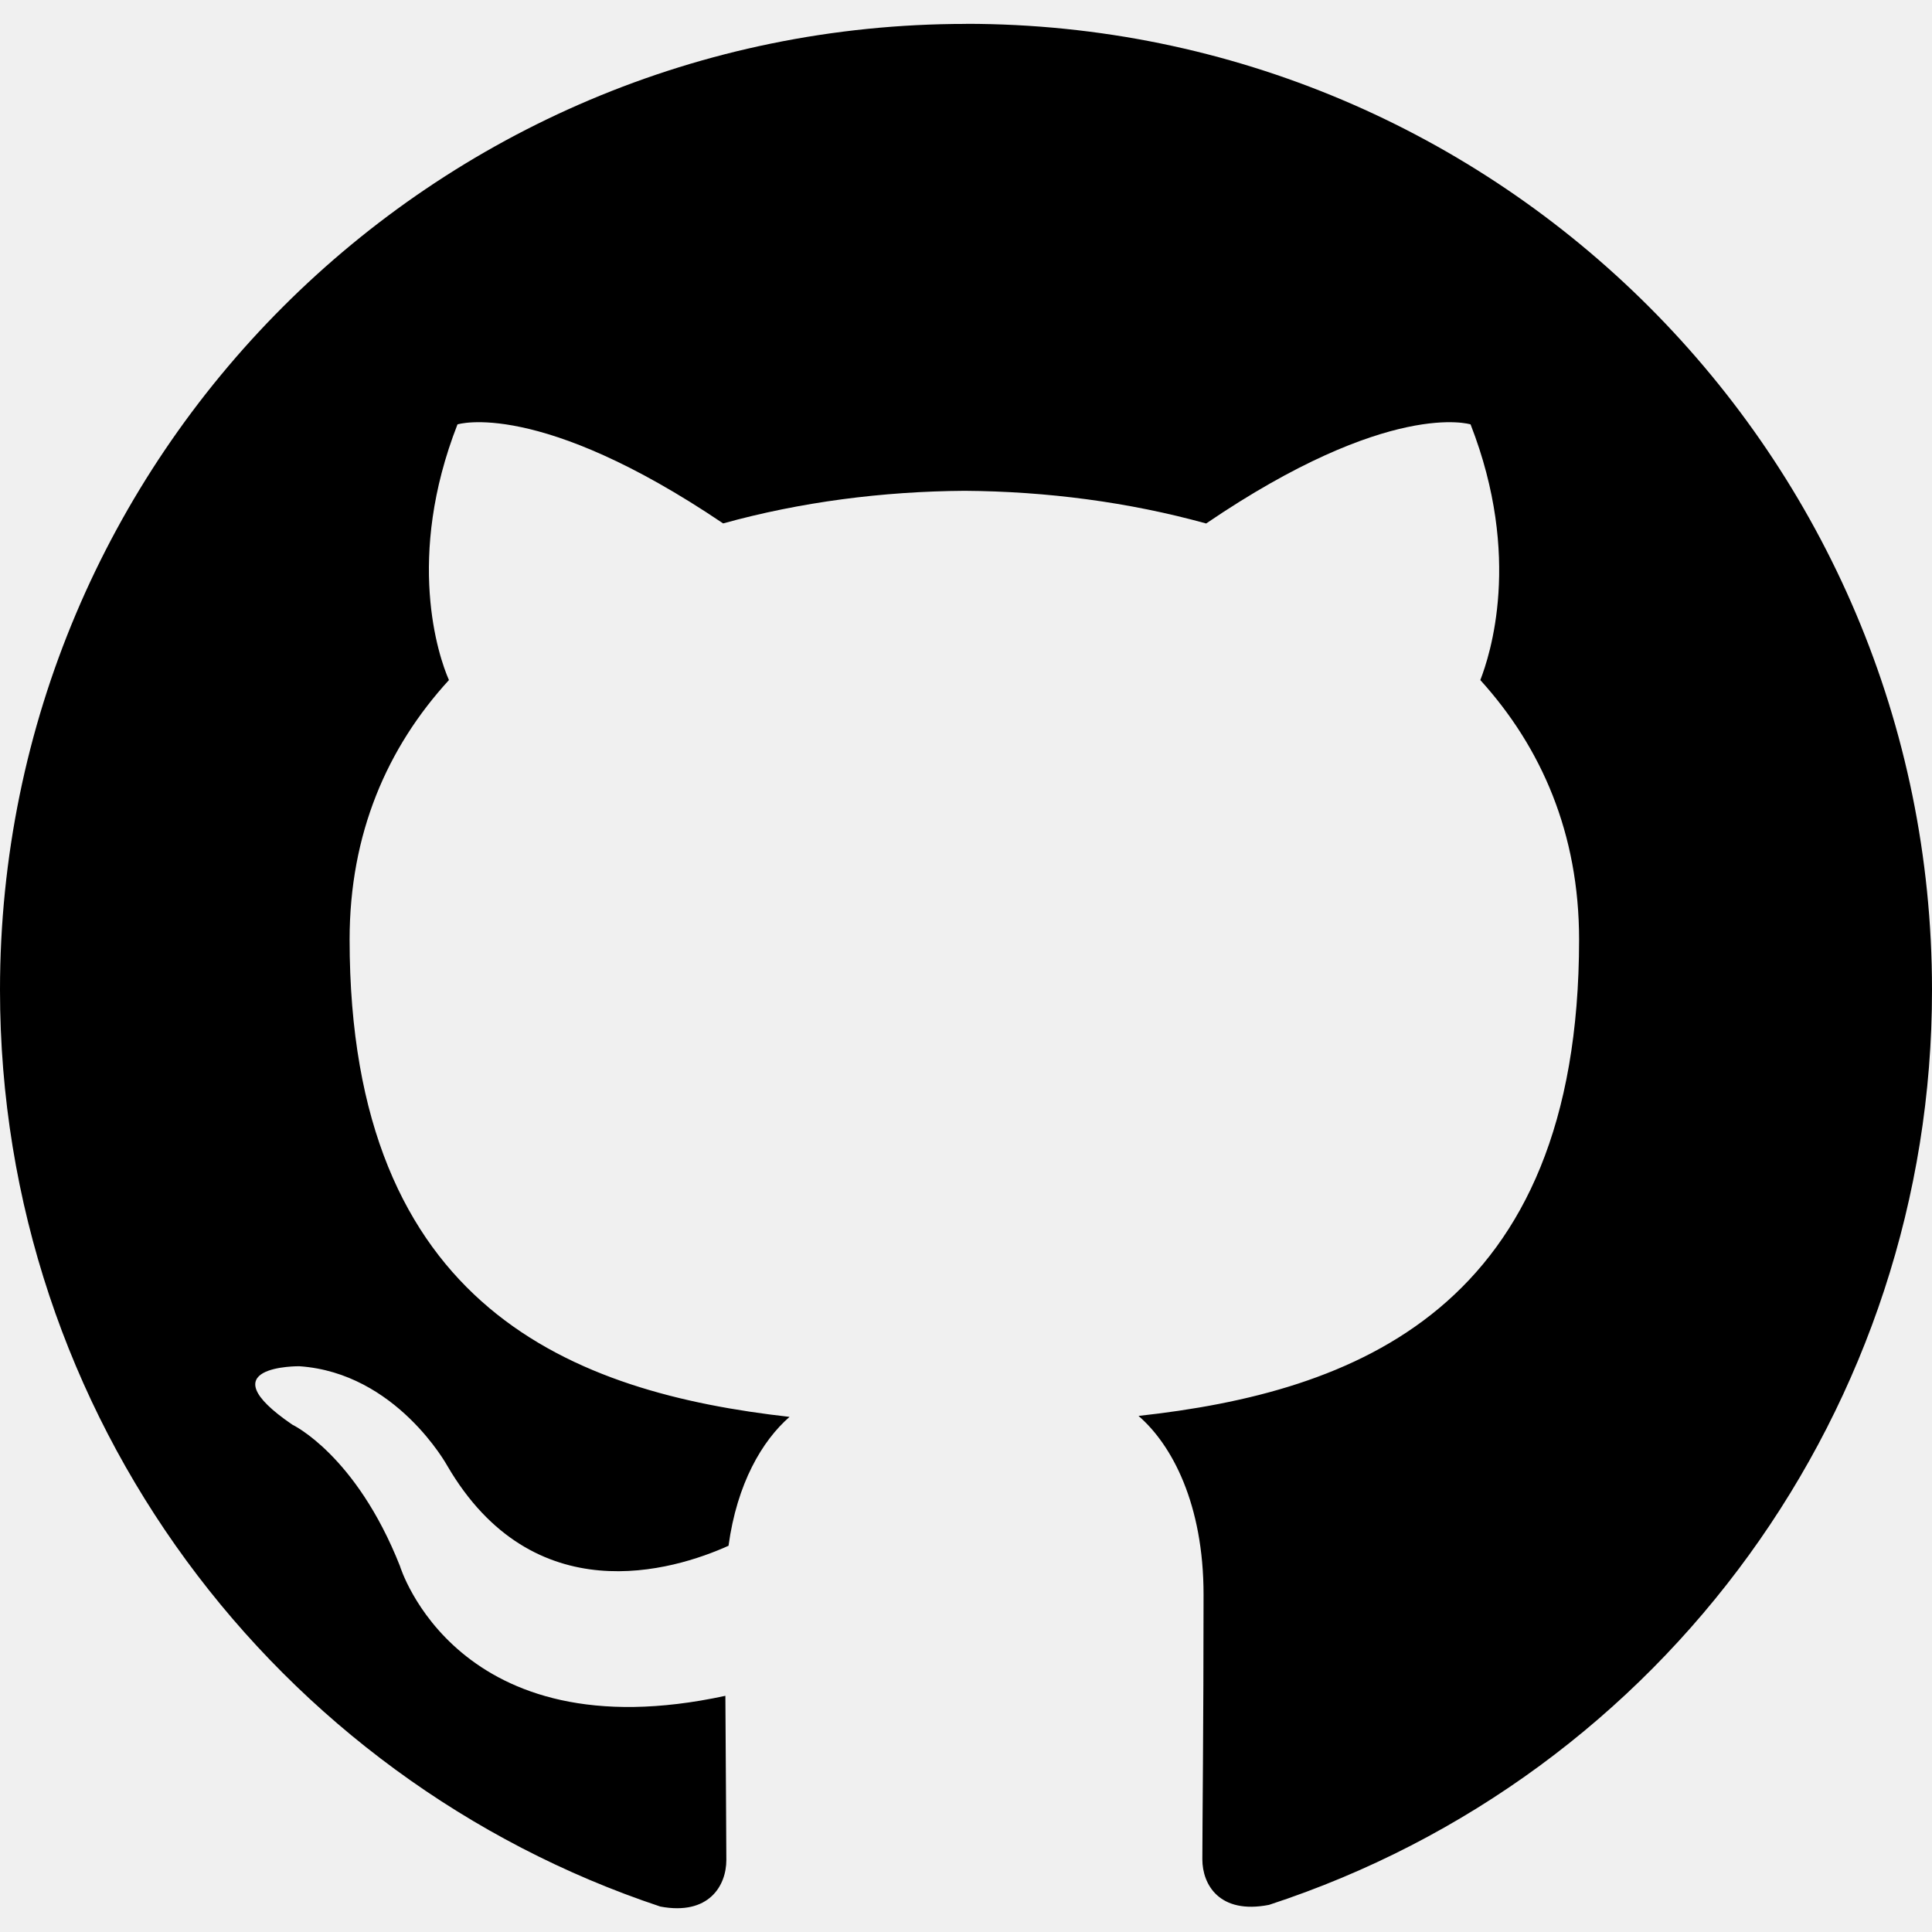
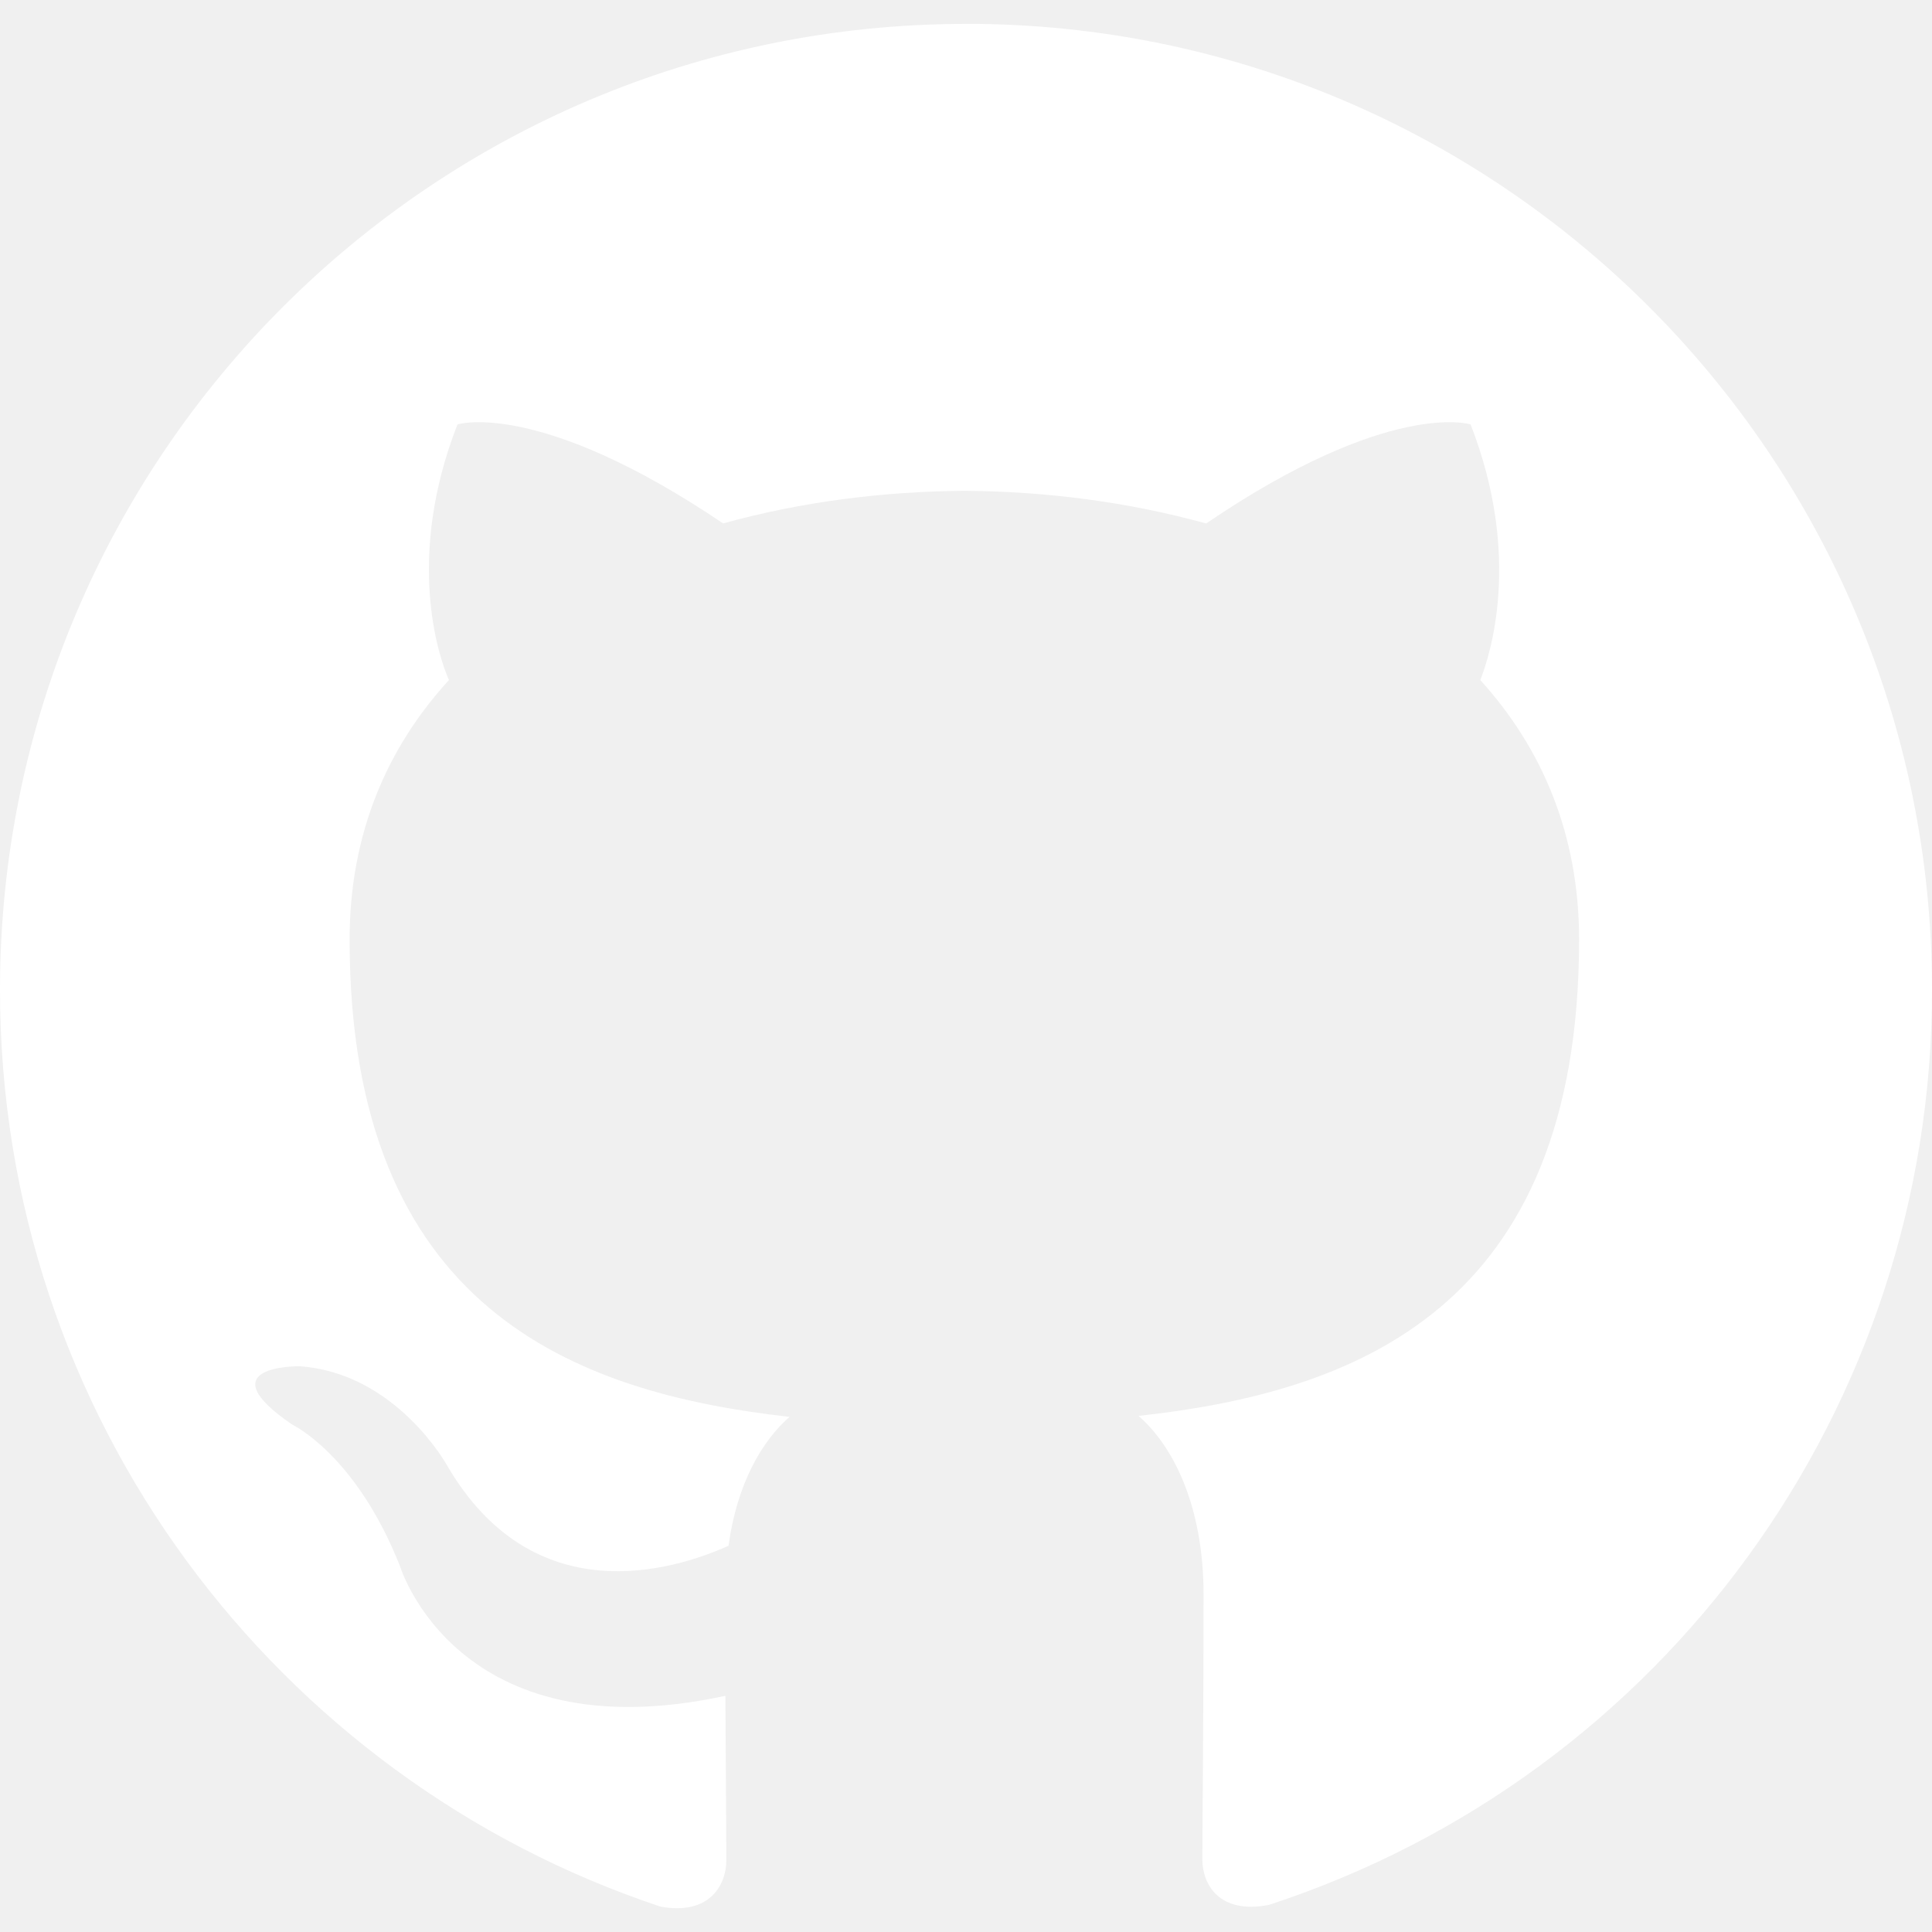
<svg xmlns="http://www.w3.org/2000/svg" width="24" height="24" fill="none">
-   <path d="M12 .297c-6.63 0-12 5.375-12 12 0 5.305 3.438 9.801 8.203 11.387.602.113.82-.258.82-.579 0-.285-.007-1.038-.012-2.039-3.34.723-4.043-1.613-4.043-1.613-.547-1.383-1.336-1.755-1.336-1.755-1.086-.741.087-.726.087-.726 1.203.082 1.836 1.234 1.836 1.234 1.07 1.836 2.808 1.305 3.495.996.105-.773.418-1.305.758-1.601-2.663-.3-5.465-1.332-5.465-5.93 0-1.313.465-2.383 1.234-3.223-.133-.3-.54-1.523.106-3.176 0 0 1.004-.32 3.3 1.23.96-.266 1.98-.398 3-.405 1.02.007 2.039.14 3 .406 2.282-1.551 3.285-1.231 3.285-1.231.645 1.653.238 2.875.121 3.176.762.84 1.227 1.91 1.227 3.223 0 4.608-2.805 5.625-5.473 5.918.417.36.808 1.098.808 2.22 0 1.604-.015 2.897-.015 3.288 0 .312.21.687.828.566A11.95 11.95 0 0 0 24 12.296c0-6.624-5.371-12-12-12L12 .297Z" fill="#000" />
+   <path d="M12 .297c-6.63 0-12 5.375-12 12 0 5.305 3.438 9.801 8.203 11.387.602.113.82-.258.82-.579 0-.285-.007-1.038-.012-2.039-3.34.723-4.043-1.613-4.043-1.613-.547-1.383-1.336-1.755-1.336-1.755-1.086-.741.087-.726.087-.726 1.203.082 1.836 1.234 1.836 1.234 1.07 1.836 2.808 1.305 3.495.996.105-.773.418-1.305.758-1.601-2.663-.3-5.465-1.332-5.465-5.93 0-1.313.465-2.383 1.234-3.223-.133-.3-.54-1.523.106-3.176 0 0 1.004-.32 3.3 1.23.96-.266 1.98-.398 3-.405 1.02.007 2.039.14 3 .406 2.282-1.551 3.285-1.231 3.285-1.231.645 1.653.238 2.875.121 3.176.762.84 1.227 1.91 1.227 3.223 0 4.608-2.805 5.625-5.473 5.918.417.36.808 1.098.808 2.22 0 1.604-.015 2.897-.015 3.288 0 .312.21.687.828.566A11.95 11.95 0 0 0 24 12.296c0-6.624-5.371-12-12-12L12 .297Z" fill="#fff" />
</svg>
